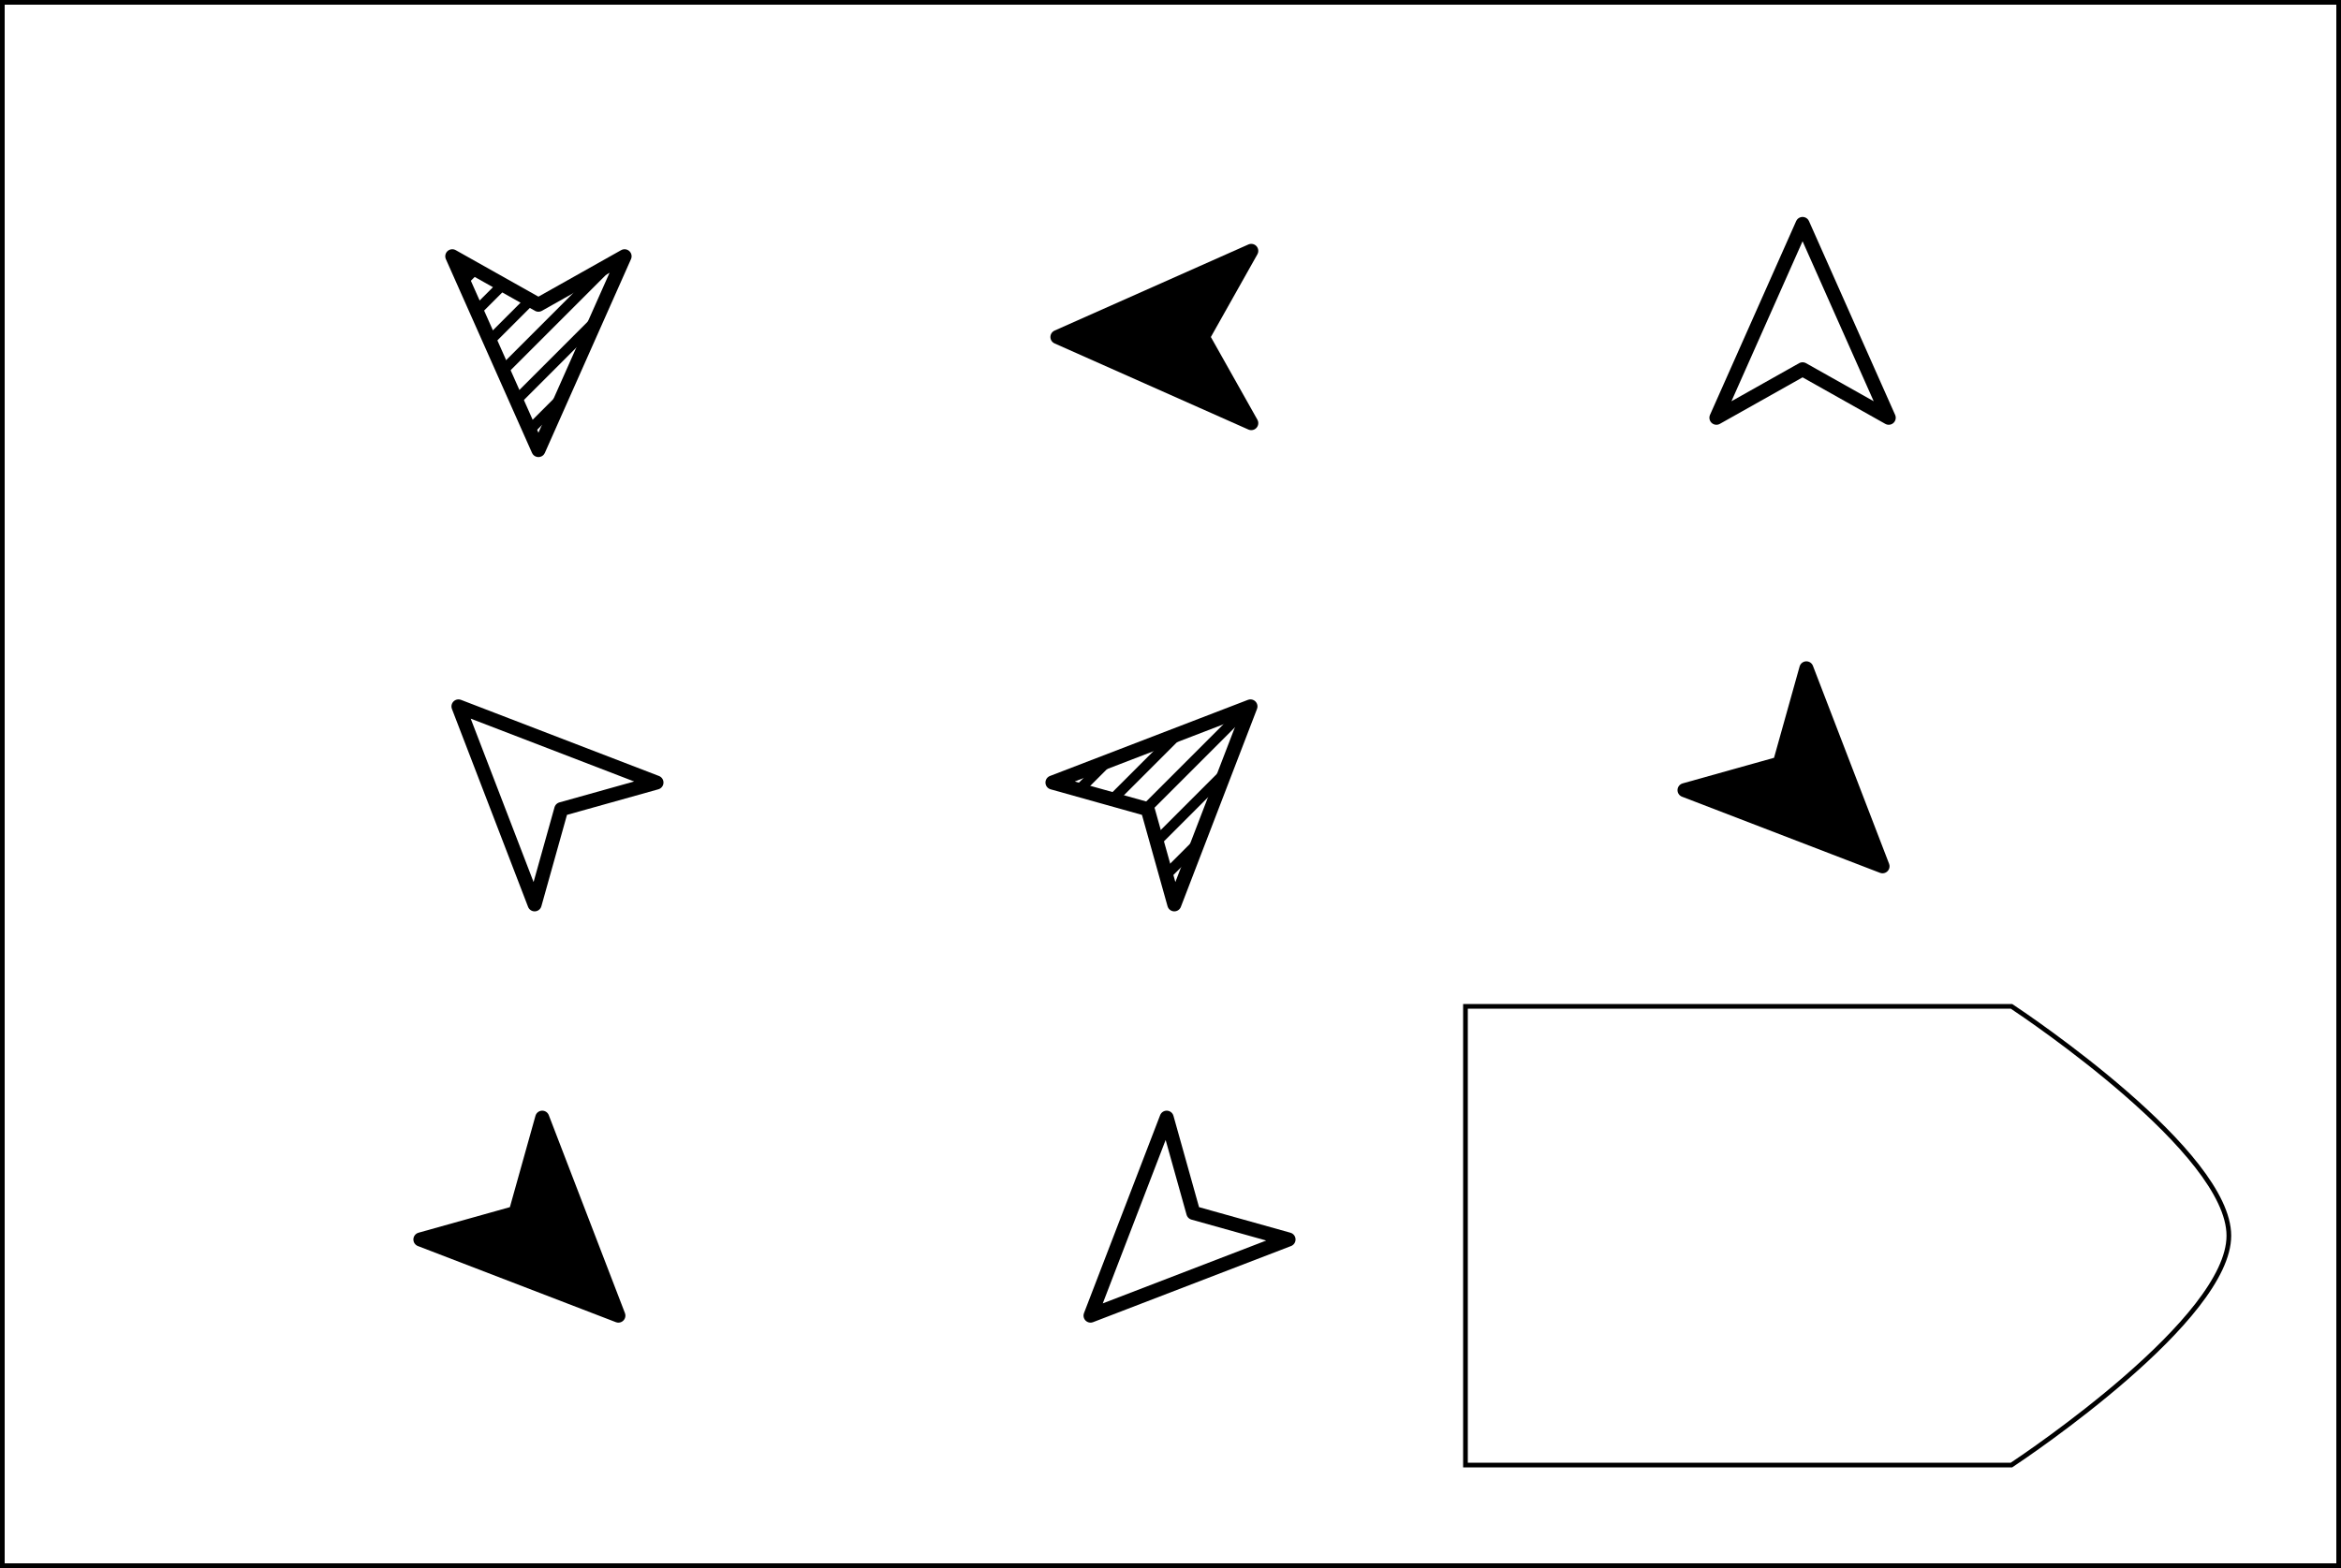
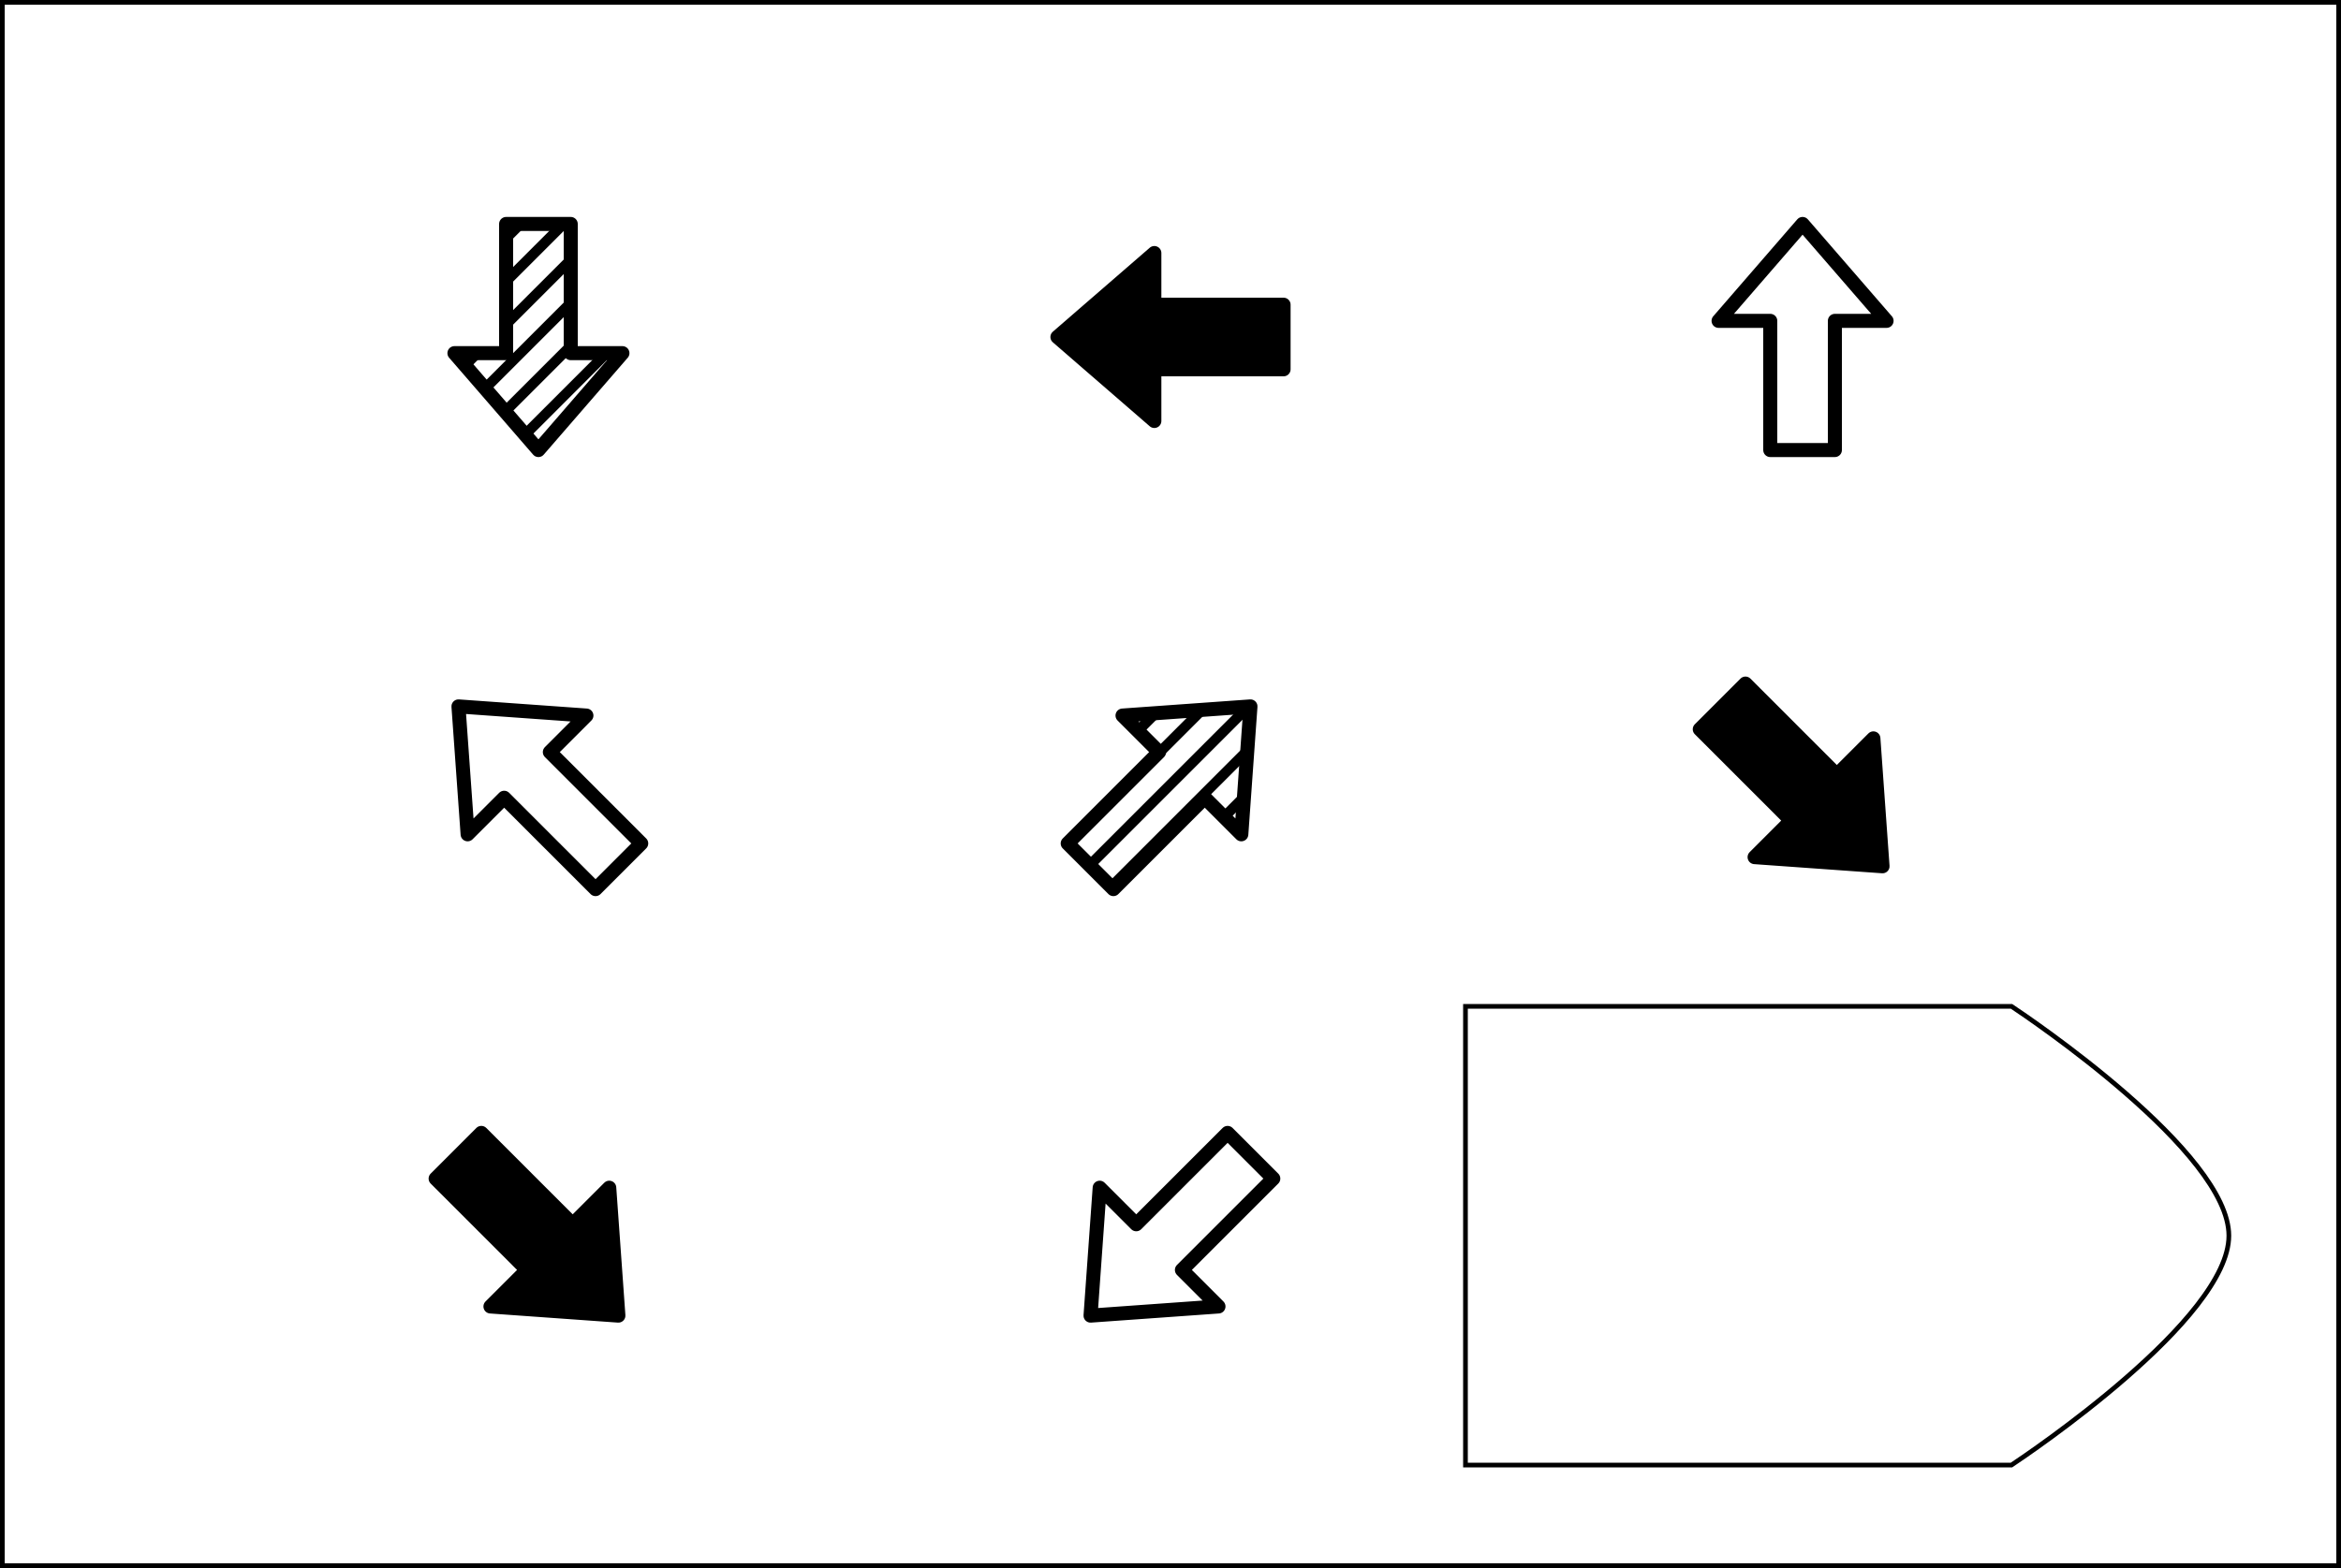
<svg xmlns="http://www.w3.org/2000/svg" viewBox="0 0 500 335">
  <defs>
    <path id="hs" d="M-124.8,41.6L-41.6,-41.6M-115.6,41.6L-32.4,-41.6M-106.4,41.6L-23.2,-41.6M-97.2,41.6L-14,-41.6M-88,41.6L-4.8,-41.6M-78.8,41.6L4.4,-41.6M-69.6,41.6L13.6,-41.6M-60.4,41.6L22.8,-41.6M-51.2,41.6L32,-41.6M-42,41.6L41.2,-41.6M-32.8,41.6L50.4,-41.6M-23.6,41.6L59.6,-41.6M-14.4,41.6L68.8,-41.6M-5.2,41.6L78,-41.6M4,41.6L87.2,-41.6M13.2,41.6L96.4,-41.6M22.4,41.6L105.6,-41.6M31.6,41.6L114.8,-41.6M40.8,41.6L124,-41.6" fill="none" stroke="#000" stroke-width="2.2" />
  </defs>
  <rect x="0.5" y="0.5" width="499" height="334" fill="none" stroke="#000" />
  <path d="M429.62,215c3.39,2.25 46.43,31.16 46.43,49s-43.04,46.75 -46.43,49H313V215Z" fill="none" stroke="#000" />
  <g transform="translate(115 72)">
    <g transform="translate(0 0)">
      <clipPath id="c0s0">
-         <path d="M0,-24.15L18.4,17.25L0,6.9L-18.4,17.25Z" transform="rotate(180)" />
+         <path d="M0,-24.15L17.94,-3.45L6.9,-3.45L6.9,24.15L-6.9,24.15L-6.9,-3.45L-17.94,-3.45Z" transform="rotate(180)" />
      </clipPath>
      <g clip-path="url(#c0s0)">
        <use href="#hs" />
      </g>
-       <path d="M0,-24.15L18.4,17.25L0,6.9L-18.4,17.25Z" fill="none" stroke="#000" stroke-width="3" stroke-linejoin="round" transform="rotate(180)" />
+       <path d="M0,-24.15L17.94,-3.45L6.9,-3.45L6.9,24.15L-6.9,24.15L-6.9,-3.45L-17.94,-3.45Z" fill="none" stroke="#000" stroke-width="3" stroke-linejoin="round" transform="rotate(180)" />
    </g>
  </g>
  <g transform="translate(250 72)">
    <g transform="translate(0 0)">
-       <path d="M0,-24.15L18.4,17.25L0,6.9L-18.4,17.25Z" fill="#000" stroke="#000" stroke-width="3" stroke-linejoin="round" transform="rotate(270)" />
+       <path d="M0,-24.15L17.94,-3.45L6.9,-3.45L6.9,24.15L-6.9,24.15L-6.9,-3.45L-17.94,-3.45Z" fill="#000" stroke="#000" stroke-width="3" stroke-linejoin="round" transform="rotate(270)" />
    </g>
  </g>
  <g transform="translate(385 72)">
    <g transform="translate(0 0)">
-       <path d="M0,-24.15L18.4,17.25L0,6.9L-18.4,17.25Z" fill="none" stroke="#000" stroke-width="3" stroke-linejoin="round" />
+       <path d="M0,-24.15L17.94,-3.45L6.9,-3.45L6.9,24.15L-6.9,24.15L-6.9,-3.45L-17.94,-3.45Z" fill="none" stroke="#000" stroke-width="3" stroke-linejoin="round" />
    </g>
  </g>
  <g transform="translate(115 168)">
    <g transform="translate(0 0)">
-       <path d="M0,-24.15L18.4,17.25L0,6.9L-18.4,17.25Z" fill="none" stroke="#000" stroke-width="3" stroke-linejoin="round" transform="rotate(315)" />
+       <path d="M0,-24.15L17.94,-3.45L6.9,-3.45L6.9,24.15L-6.9,24.15L-6.9,-3.45L-17.94,-3.45Z" fill="none" stroke="#000" stroke-width="3" stroke-linejoin="round" transform="rotate(315)" />
    </g>
  </g>
  <g transform="translate(250 168)">
    <g transform="translate(0 0)">
      <clipPath id="c4s0">
-         <path d="M0,-24.15L18.4,17.25L0,6.9L-18.4,17.25Z" transform="rotate(45)" />
+         <path d="M0,-24.15L17.94,-3.45L6.9,-3.45L6.9,24.15L-6.9,24.15L-6.9,-3.45L-17.94,-3.45Z" transform="rotate(45)" />
      </clipPath>
      <g clip-path="url(#c4s0)">
        <use href="#hs" />
      </g>
-       <path d="M0,-24.15L18.4,17.25L0,6.9L-18.4,17.25Z" fill="none" stroke="#000" stroke-width="3" stroke-linejoin="round" transform="rotate(45)" />
+       <path d="M0,-24.15L17.94,-3.45L6.9,-3.45L6.9,24.15L-6.9,24.15L-6.9,-3.45L-17.94,-3.45Z" fill="none" stroke="#000" stroke-width="3" stroke-linejoin="round" transform="rotate(45)" />
    </g>
  </g>
  <g transform="translate(385 168)">
    <g transform="translate(0 0)">
-       <path d="M0,-24.15L18.4,17.25L0,6.9L-18.4,17.25Z" fill="#000" stroke="#000" stroke-width="3" stroke-linejoin="round" transform="rotate(135)" />
+       <path d="M0,-24.15L17.94,-3.45L6.9,-3.45L6.9,24.15L-6.9,24.15L-6.9,-3.45L-17.94,-3.45Z" fill="#000" stroke="#000" stroke-width="3" stroke-linejoin="round" transform="rotate(135)" />
    </g>
  </g>
  <g transform="translate(115 264)">
    <g transform="translate(0 0)">
-       <path d="M0,-24.15L18.4,17.25L0,6.9L-18.4,17.25Z" fill="#000" stroke="#000" stroke-width="3" stroke-linejoin="round" transform="rotate(135)" />
+       <path d="M0,-24.15L17.94,-3.45L6.9,-3.45L6.9,24.15L-6.9,24.15L-6.9,-3.45L-17.94,-3.45Z" fill="#000" stroke="#000" stroke-width="3" stroke-linejoin="round" transform="rotate(135)" />
    </g>
  </g>
  <g transform="translate(250 264)">
    <g transform="translate(0 0)">
-       <path d="M0,-24.15L18.4,17.25L0,6.9L-18.4,17.25Z" fill="none" stroke="#000" stroke-width="3" stroke-linejoin="round" transform="rotate(225)" />
+       <path d="M0,-24.15L17.94,-3.45L6.9,-3.45L6.9,24.15L-6.9,24.15L-6.9,-3.45L-17.94,-3.45Z" fill="none" stroke="#000" stroke-width="3" stroke-linejoin="round" transform="rotate(225)" />
    </g>
  </g>
</svg>
